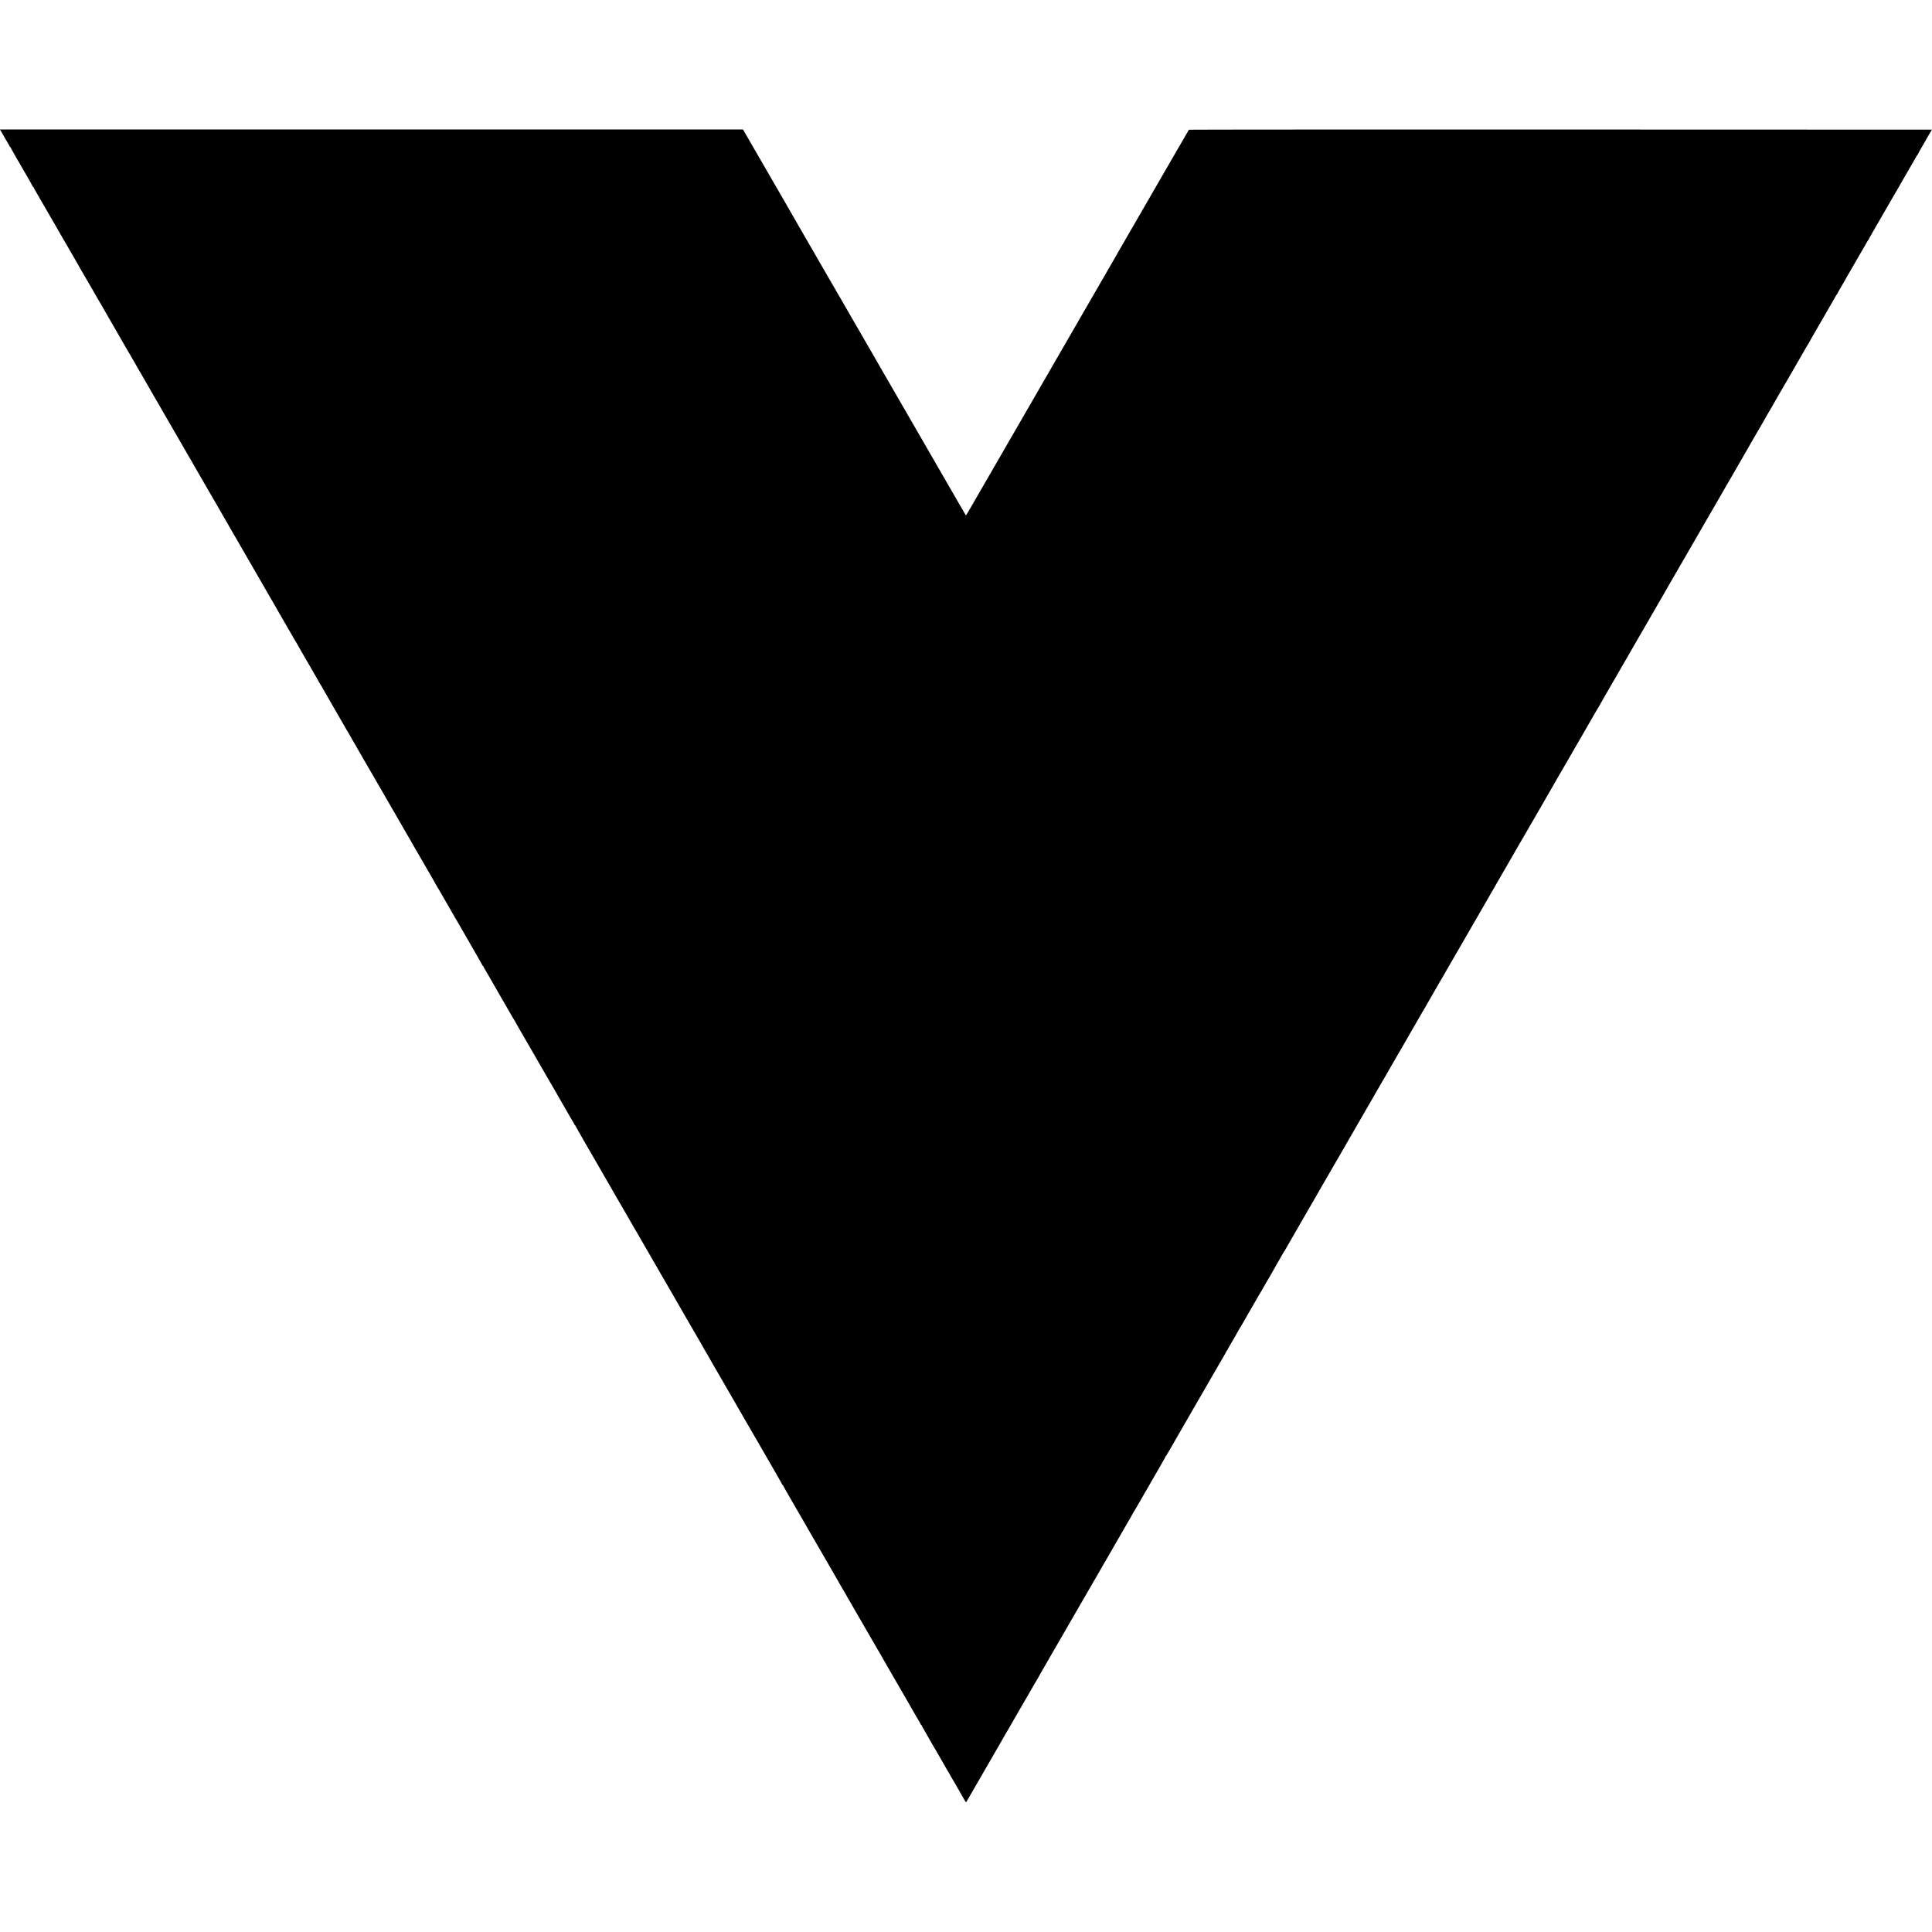
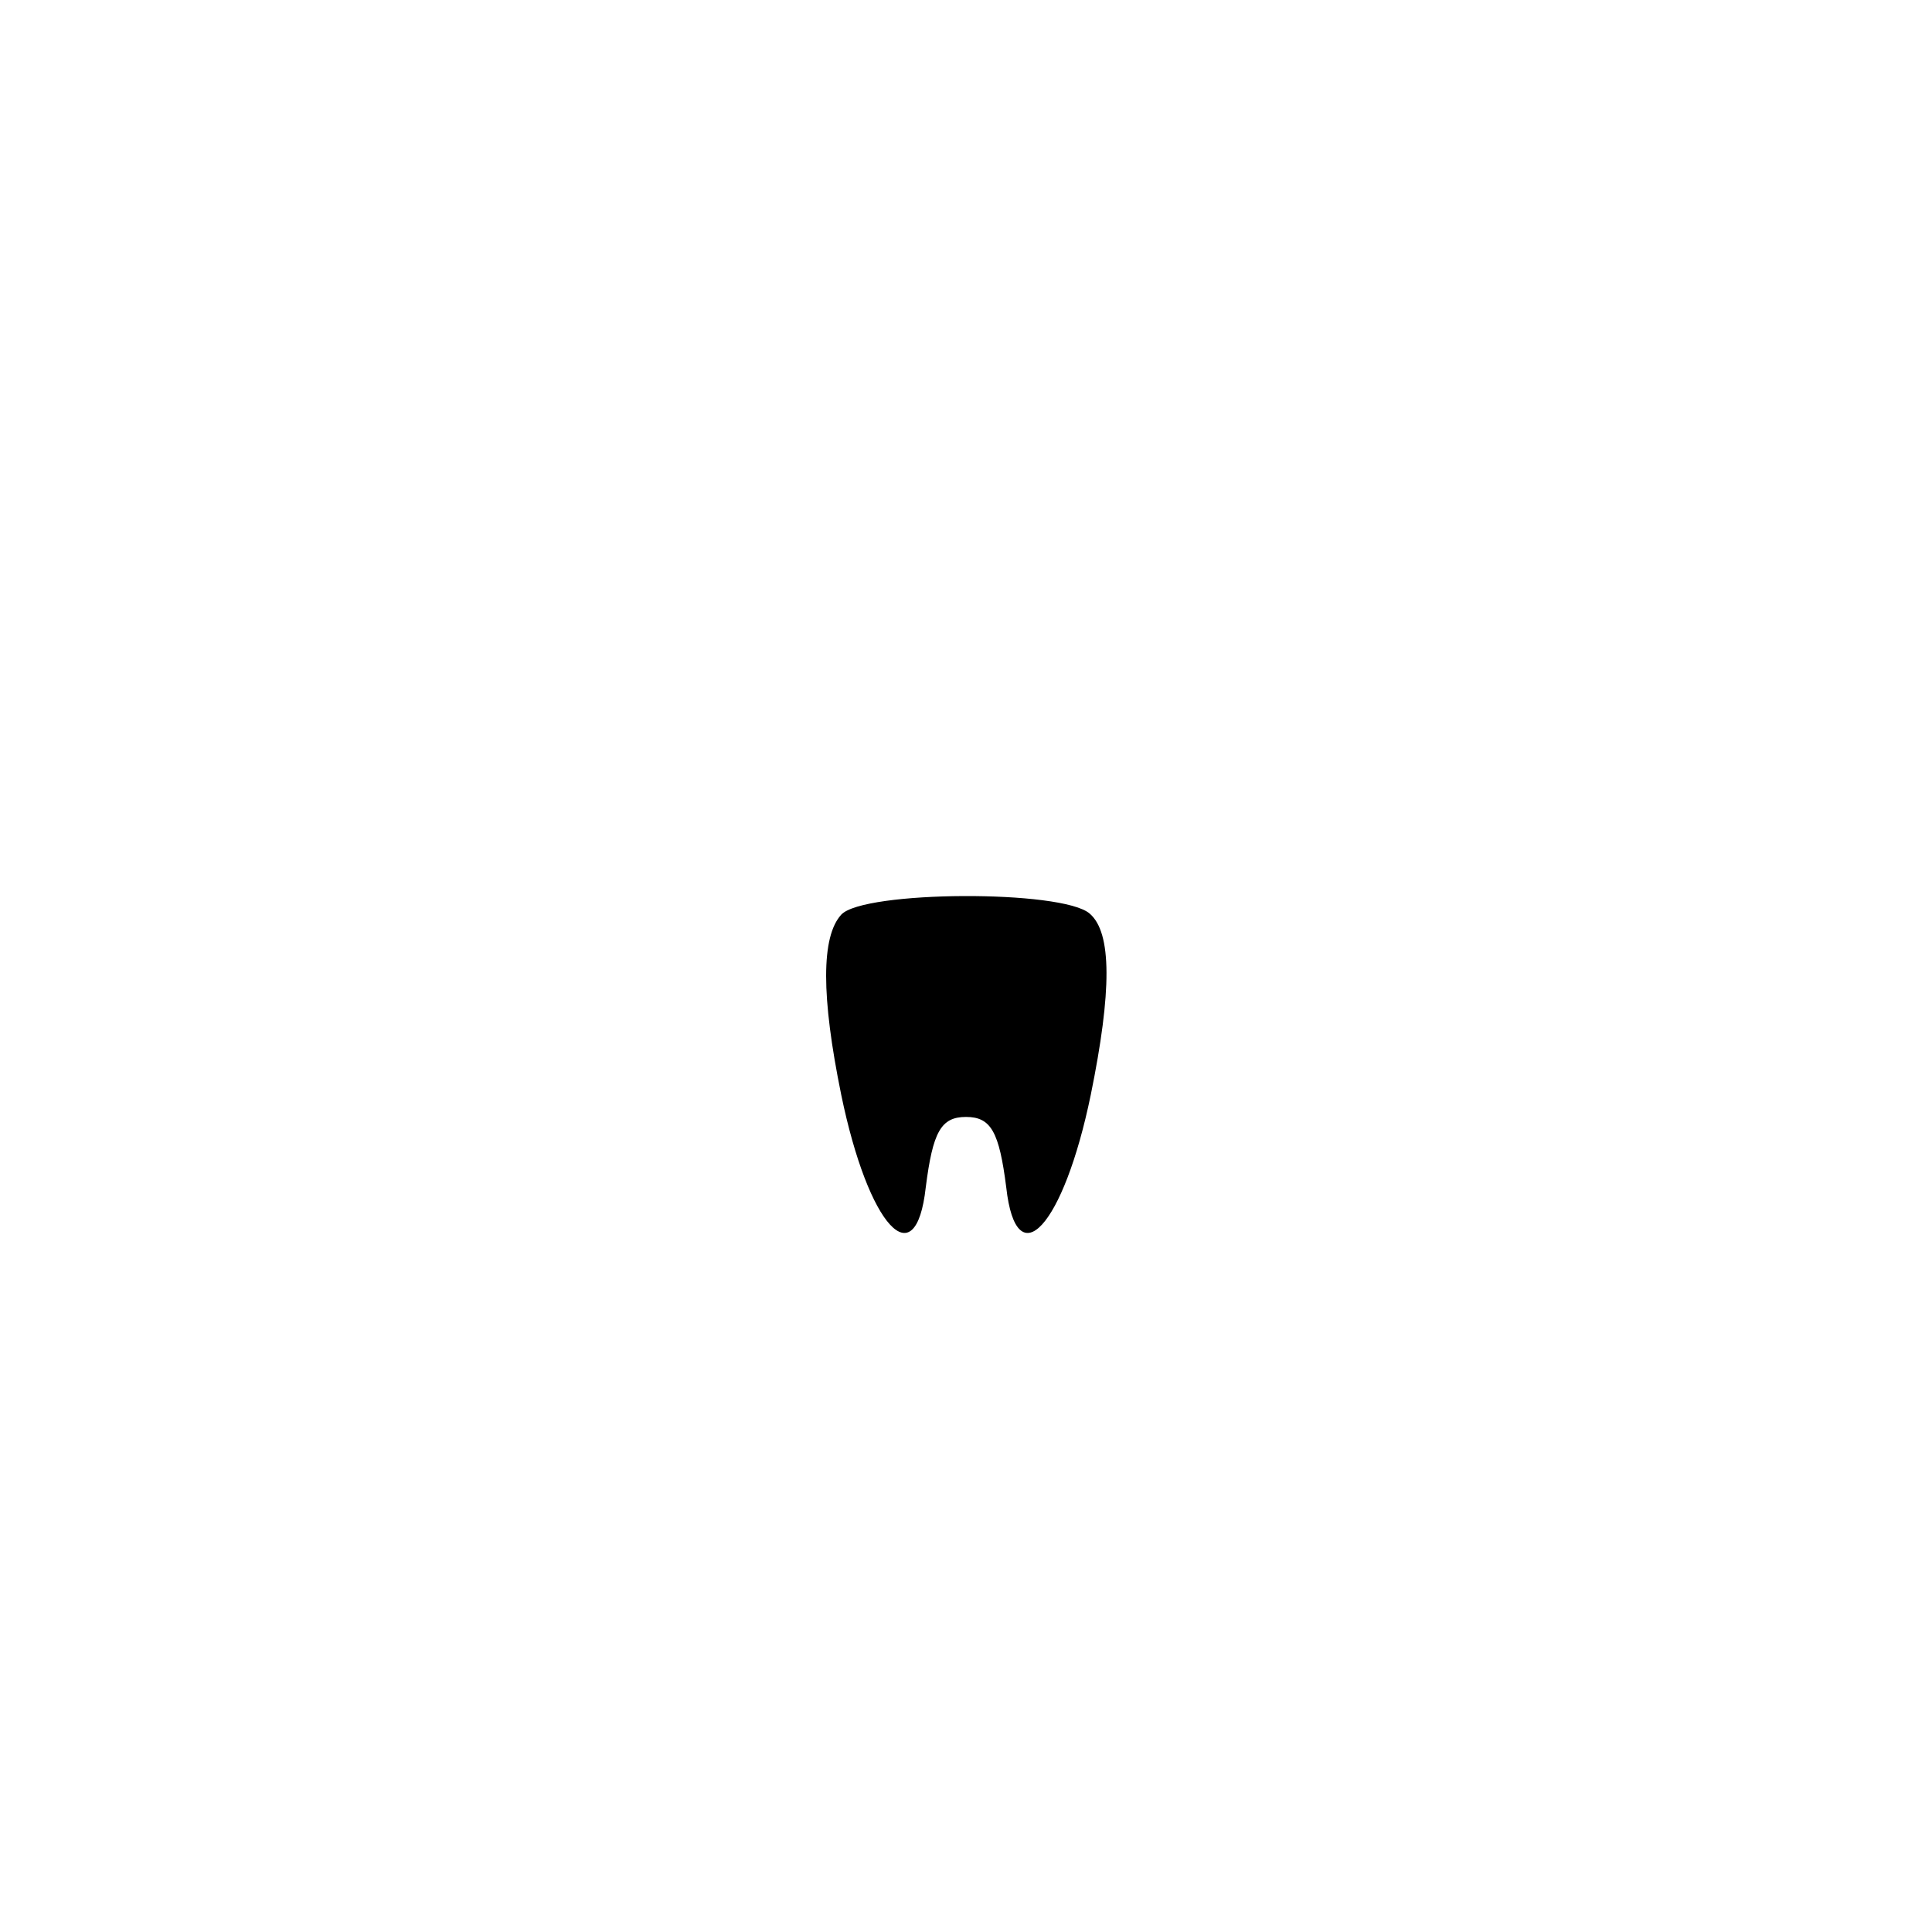
- <svg xmlns="http://www.w3.org/2000/svg" version="1.0" width="16pt" height="16pt" viewBox="0 0 16 16" preserveAspectRatio="xMidYMid meet">
-   <g transform="translate(0,16) scale(0.00032,-0.00032)" fill="#000000" stroke="none">
-     <path d="M18 46618 c45 -75 122 -207 122 -211 0 -2 25 -45 55 -95 30 -50 55 -96 55 -102 0 -5 5 -10 10 -10 6 0 10 -4 10 -9 0 -5 73 -135 161 -288 89 -153 173 -298 187 -323 14 -25 32 -57 41 -72 88 -149 187 -324 189 -335 2 -7 8 -13 13 -13 5 0 9 -4 9 -10 0 -5 46 -89 103 -187 175 -302 490 -846 507 -876 8 -16 20 -36 25 -45 28 -46 290 -498 339 -585 13 -23 74 -129 136 -236 61 -107 123 -215 137 -240 14 -25 29 -50 33 -56 5 -5 23 -37 40 -70 18 -33 38 -67 44 -75 11 -16 21 -33 63 -109 14 -25 29 -50 33 -56 4 -5 21 -35 38 -65 55 -100 261 -455 269 -465 4 -5 14 -21 20 -35 15 -29 41 -75 103 -180 24 -41 52 -88 60 -105 9 -16 57 -100 107 -185 112 -193 362 -626 380 -660 8 -14 23 -38 33 -55 11 -16 23 -37 27 -45 4 -8 26 -46 48 -85 23 -38 53 -90 67 -115 46 -81 64 -113 178 -310 62 -107 121 -210 132 -227 37 -67 56 -99 85 -148 16 -27 32 -57 36 -65 4 -8 15 -27 25 -42 9 -15 53 -89 96 -165 44 -76 177 -307 296 -513 120 -206 268 -463 330 -570 131 -227 117 -203 200 -348 36 -62 73 -125 82 -140 10 -15 21 -34 25 -42 4 -8 20 -37 36 -65 17 -27 38 -65 48 -82 49 -85 64 -111 87 -153 13 -25 28 -49 32 -55 4 -5 78 -134 165 -285 87 -151 166 -288 176 -305 10 -16 26 -43 35 -59 9 -17 125 -217 257 -445 132 -229 253 -441 270 -471 17 -30 45 -79 64 -108 18 -29 33 -54 33 -57 0 -2 20 -37 44 -77 24 -40 123 -212 221 -383 97 -170 190 -330 205 -355 16 -25 39 -65 53 -90 13 -25 81 -144 152 -265 70 -121 137 -238 150 -260 12 -22 37 -65 55 -95 18 -30 43 -73 55 -95 12 -22 48 -85 80 -140 77 -132 163 -280 190 -330 13 -22 71 -123 130 -225 59 -102 116 -199 126 -217 10 -17 29 -50 43 -72 15 -22 26 -43 26 -45 0 -2 27 -50 60 -106 33 -56 60 -103 60 -105 0 -2 55 -98 90 -155 8 -14 182 -316 239 -414 13 -22 45 -79 72 -124 27 -46 49 -86 49 -89 0 -2 14 -24 30 -48 16 -24 30 -46 30 -49 0 -5 74 -135 100 -176 5 -8 24 -42 43 -75 50 -88 58 -101 262 -455 104 -179 199 -345 213 -370 14 -25 28 -49 32 -55 4 -5 17 -26 28 -45 10 -19 62 -109 114 -200 114 -197 133 -230 170 -295 16 -27 33 -57 38 -65 17 -28 96 -165 103 -180 4 -8 16 -28 26 -45 10 -16 77 -131 148 -255 72 -124 181 -313 243 -420 62 -107 121 -209 131 -227 35 -62 323 -560 392 -678 38 -66 83 -145 100 -175 16 -30 33 -59 37 -65 4 -5 17 -27 29 -47 34 -61 56 -100 90 -156 17 -29 31 -55 31 -57 0 -2 17 -32 39 -67 21 -35 134 -229 251 -433 117 -203 235 -407 261 -451 27 -45 49 -85 49 -88 0 -4 8 -19 19 -34 15 -21 200 -341 309 -533 10 -19 33 -58 51 -87 17 -29 31 -54 31 -56 0 -2 25 -44 55 -94 30 -50 55 -95 55 -98 0 -4 6 -15 14 -23 7 -9 27 -41 43 -71 17 -30 170 -297 342 -594 171 -296 311 -542 311 -547 0 -5 5 -9 10 -9 6 0 10 -4 10 -10 0 -5 22 -47 49 -92 27 -46 58 -99 68 -118 24 -43 81 -140 93 -160 5 -8 66 -114 135 -235 69 -121 130 -227 135 -235 12 -21 259 -447 283 -490 10 -19 28 -47 38 -62 11 -14 19 -29 19 -32 0 -3 37 -69 83 -148 99 -170 305 -526 337 -583 13 -22 31 -53 41 -70 11 -16 22 -37 26 -45 7 -14 82 -146 103 -180 14 -24 181 -311 205 -355 13 -22 46 -80 75 -130 29 -49 64 -110 78 -135 14 -25 51 -88 82 -140 31 -52 59 -102 63 -110 4 -8 18 -33 31 -55 205 -353 284 -489 309 -535 17 -30 45 -78 62 -106 18 -28 36 -60 39 -72 4 -12 12 -22 17 -22 5 0 9 -4 9 -10 0 -5 109 -197 241 -427 133 -230 250 -431 259 -448 51 -90 222 -385 280 -485 37 -63 78 -135 92 -160 14 -25 67 -117 118 -205 51 -88 101 -175 111 -193 34 -58 55 -95 149 -257 51 -88 101 -173 110 -190 9 -16 76 -131 147 -255 72 -124 140 -241 151 -260 61 -108 281 -489 355 -615 38 -66 77 -133 87 -150 35 -63 91 -161 100 -175 14 -23 99 -169 128 -220 54 -97 135 -235 142 -245 4 -5 20 -32 35 -60 26 -48 238 -416 276 -480 10 -16 26 -46 37 -65 30 -53 382 -661 403 -695 10 -16 22 -37 26 -45 4 -8 26 -48 50 -88 24 -41 43 -75 43 -77 0 -2 22 -40 50 -85 27 -45 50 -84 50 -86 0 -3 38 -69 83 -147 84 -142 302 -520 340 -587 10 -19 34 -60 52 -90 18 -30 44 -75 57 -100 14 -25 45 -79 70 -120 25 -41 56 -96 70 -121 14 -25 77 -133 138 -240 62 -107 122 -210 132 -229 25 -43 310 -535 337 -581 11 -19 26 -45 34 -59 17 -32 238 -414 266 -460 11 -19 24 -41 28 -49 3 -7 75 -133 160 -278 84 -146 153 -269 153 -274 0 -5 5 -9 10 -9 6 0 10 -4 10 -10 0 -5 82 -150 181 -322 182 -314 201 -346 240 -415 12 -21 80 -139 152 -263 71 -124 141 -245 155 -270 14 -25 28 -49 32 -55 6 -8 145 -248 220 -380 37 -66 209 -362 229 -395 11 -19 24 -42 28 -49 4 -8 67 -118 140 -243 73 -125 133 -230 133 -233 0 -2 15 -28 33 -57 19 -29 47 -78 64 -108 17 -30 53 -93 79 -139 53 -90 82 -141 157 -272 82 -142 115 -199 381 -659 142 -245 268 -463 281 -485 12 -22 71 -125 132 -230 60 -104 172 -298 248 -430 76 -132 146 -253 156 -270 11 -16 22 -36 26 -44 3 -8 30 -54 60 -103 29 -49 53 -91 53 -93 0 -3 18 -34 40 -70 22 -36 40 -67 40 -69 0 -2 37 -66 81 -142 45 -77 98 -168 119 -204 20 -36 47 -81 58 -100 12 -19 27 -47 33 -62 6 -16 15 -28 20 -28 5 0 9 -4 9 -9 0 -6 63 -118 140 -251 77 -133 140 -243 140 -245 0 -2 18 -33 41 -70 22 -37 49 -83 60 -101 10 -19 29 -51 40 -71 25 -45 109 -189 126 -218 7 -11 17 -29 22 -40 6 -11 22 -38 35 -60 14 -22 37 -62 52 -90 14 -27 35 -62 45 -77 11 -14 19 -29 19 -32 0 -3 18 -35 40 -71 22 -36 40 -67 40 -69 0 -2 19 -35 42 -72 23 -38 55 -94 72 -124 26 -47 139 -244 171 -298 6 -9 21 -36 34 -60 28 -48 37 -51 51 -19 6 12 19 36 29 52 10 17 27 46 38 65 11 19 104 181 208 360 103 179 199 345 213 370 14 25 42 74 64 109 21 34 38 65 38 67 0 2 18 33 40 69 22 36 40 67 40 69 0 3 177 310 199 346 16 26 136 234 140 244 2 5 25 44 52 88 27 44 49 81 49 84 0 2 18 34 40 70 22 36 40 67 40 69 0 2 20 36 43 77 35 58 169 289 297 513 9 17 50 86 90 155 40 69 86 150 103 180 16 30 35 62 41 70 6 8 16 24 22 35 35 64 72 129 167 293 59 100 116 199 127 220 11 20 30 53 41 72 43 72 1070 1850 1121 1940 14 25 65 113 113 195 48 83 96 166 107 185 10 19 28 50 38 68 11 18 73 124 137 235 64 111 175 303 246 427 71 124 173 299 225 390 52 91 116 202 143 248 27 45 49 85 49 89 0 4 6 14 14 22 7 9 28 43 46 76 26 47 251 436 378 655 11 19 29 51 40 70 11 19 101 176 201 348 99 172 181 317 181 323 0 5 5 9 10 9 6 0 10 5 10 11 0 6 8 23 18 37 11 15 32 52 49 82 16 30 130 228 253 440 122 212 234 405 248 430 13 25 39 70 57 100 39 65 69 117 130 225 25 44 50 87 55 95 12 19 78 134 220 380 61 107 129 224 150 260 161 277 222 382 246 425 15 28 47 83 71 123 24 41 43 78 43 83 0 5 4 9 8 9 4 0 13 12 19 28 7 15 23 45 36 67 66 110 277 478 277 483 0 3 6 13 14 21 7 9 27 41 43 71 17 30 45 80 63 110 34 57 375 649 394 685 6 11 16 27 22 35 6 8 26 42 44 75 18 33 41 74 51 90 10 17 24 41 32 55 54 97 72 128 88 152 11 14 19 28 19 30 0 3 79 141 175 308 96 167 175 305 175 308 0 3 6 13 14 21 7 9 26 39 41 66 33 60 276 483 338 587 24 40 46 80 50 88 4 8 13 24 20 35 14 23 95 163 125 215 11 19 52 91 92 160 40 69 80 139 90 155 9 17 103 179 207 360 105 182 200 346 211 365 103 181 463 802 489 845 7 11 15 27 19 35 4 8 29 51 55 95 64 110 828 1433 848 1470 9 17 24 41 33 55 9 14 29 48 45 77 15 28 52 93 82 145 30 51 62 107 71 123 17 30 231 398 400 690 51 88 103 179 115 202 12 23 26 48 32 55 6 7 24 38 40 68 17 30 61 107 98 170 37 63 84 144 103 180 19 36 41 72 48 81 8 8 14 18 14 21 0 4 27 51 59 106 32 55 72 124 89 154 16 29 71 125 122 213 51 88 104 180 118 205 13 25 28 50 32 55 4 6 17 26 28 45 11 19 45 80 77 135 31 55 66 116 77 135 11 19 88 152 171 295 401 694 620 1072 650 1125 11 19 87 152 170 295 83 143 158 273 166 288 9 16 21 36 26 45 6 9 31 52 55 96 25 43 54 94 66 115 11 20 95 164 186 321 91 157 173 299 182 315 9 17 26 46 37 65 12 19 66 114 121 210 56 96 108 186 117 200 8 14 24 40 34 59 24 45 383 664 412 713 5 9 17 29 26 45 15 28 120 210 241 419 36 61 68 117 72 125 4 8 12 23 19 34 35 57 245 420 262 453 11 20 35 61 53 90 17 29 32 54 32 56 0 3 28 51 62 108 33 57 70 119 80 138 10 19 23 42 28 50 5 8 32 53 59 100 27 47 149 258 271 470 122 212 234 405 248 430 30 53 62 108 80 135 6 11 15 27 19 35 4 8 85 150 181 315 96 165 187 323 202 350 31 56 116 202 130 225 5 8 25 42 43 75 19 33 92 159 162 280 149 257 157 271 202 350 19 33 38 67 43 75 9 14 228 392 275 475 12 22 55 96 95 165 40 69 80 139 90 155 24 42 202 350 221 383 9 15 27 47 41 72 14 25 75 131 136 236 61 106 121 210 134 232 99 172 271 470 279 482 5 8 23 40 40 70 18 30 81 141 142 245 60 105 121 210 135 235 14 25 71 124 127 220 56 96 143 247 194 335 51 88 96 167 102 175 14 24 180 311 204 355 23 43 340 590 356 615 5 8 50 87 101 175 171 301 517 898 582 1008 25 43 46 81 46 83 0 2 12 23 27 47 14 23 40 67 56 97 16 30 35 62 42 70 7 8 15 22 18 30 4 8 20 38 37 65 16 28 33 57 37 65 6 12 111 196 143 250 5 8 55 95 112 193 57 98 113 195 126 215 12 20 27 46 32 57 6 11 14 27 20 35 5 8 76 130 156 270 80 140 165 287 187 325 23 39 52 90 66 115 13 25 30 52 37 61 8 8 14 18 14 21 0 4 41 77 92 165 50 87 175 302 276 478 101 176 208 360 236 408 28 49 67 117 86 152 19 35 41 70 48 77 6 6 12 15 12 19 0 7 124 224 167 291 12 21 23 40 23 42 0 2 21 40 46 83 26 43 55 92 64 109 54 95 327 568 354 614 19 30 45 75 59 100 71 128 82 145 89 148 4 2 8 8 8 13 0 5 42 82 94 172 311 538 496 858 518 897 14 25 40 70 58 100 18 30 42 71 53 90 10 19 79 139 152 265 73 127 142 246 153 265 10 19 43 76 72 125 29 50 63 108 75 130 65 116 80 140 87 143 4 2 8 8 8 12 0 8 114 212 140 250 6 8 14 24 20 35 5 11 54 97 108 190 l100 170 -9611 3 c-5286 1 -9614 -1 -9618 -5 -5 -6 -419 -719 -619 -1068 -89 -155 -267 -463 -323 -560 -38 -66 -81 -140 -95 -165 -31 -56 -263 -457 -526 -910 -110 -190 -224 -388 -254 -440 -29 -52 -61 -109 -71 -125 -23 -39 -243 -420 -268 -465 -11 -19 -204 -352 -428 -740 -224 -388 -477 -826 -563 -975 -85 -148 -185 -322 -222 -385 -37 -63 -120 -207 -185 -320 -65 -113 -177 -306 -248 -430 -72 -124 -172 -297 -222 -385 -51 -88 -142 -245 -202 -350 -131 -226 -247 -427 -408 -705 -65 -113 -249 -432 -410 -710 -160 -278 -388 -673 -506 -877 -118 -205 -216 -373 -219 -373 -3 0 -52 82 -109 183 -58 100 -144 250 -192 332 -95 164 -402 696 -647 1120 -85 149 -228 396 -317 550 -212 365 -982 1700 -1008 1745 -10 19 -43 76 -72 125 -29 50 -64 110 -77 135 -14 25 -63 110 -110 190 -47 80 -96 165 -110 190 -14 25 -99 171 -188 325 -89 154 -174 300 -188 325 -13 25 -64 113 -112 195 -48 83 -140 242 -205 355 -65 113 -183 317 -263 454 -79 137 -152 264 -163 282 -50 89 -335 583 -354 614 -12 19 -34 58 -50 85 -15 28 -129 226 -253 440 -124 215 -235 408 -247 430 -12 22 -69 121 -127 220 -58 99 -226 389 -373 645 -148 256 -324 561 -392 678 -67 117 -134 232 -147 255 -13 23 -33 59 -46 80 l-22 37 -9615 0 -9615 0 20 -32z" />
+ <svg xmlns="http://www.w3.org/2000/svg" version="1.0" width="192pt" height="192pt" viewBox="0 0 192 192" preserveAspectRatio="xMidYMid meet">
+   <g transform="translate(0,192) scale(0.1,-0.1)" fill="#000000" stroke="none">
+     <path d="M836 1011 c-20 -22 -20 -81 0 -179 27 -131 74 -182 84 -92 7 55 15 70 40 70 25 0 33 -15 40 -70 10 -90 57 -39 84 92 21 103 21 161 -1 180 -27 24 -225 23 -247 -1z" />
  </g>
</svg>
